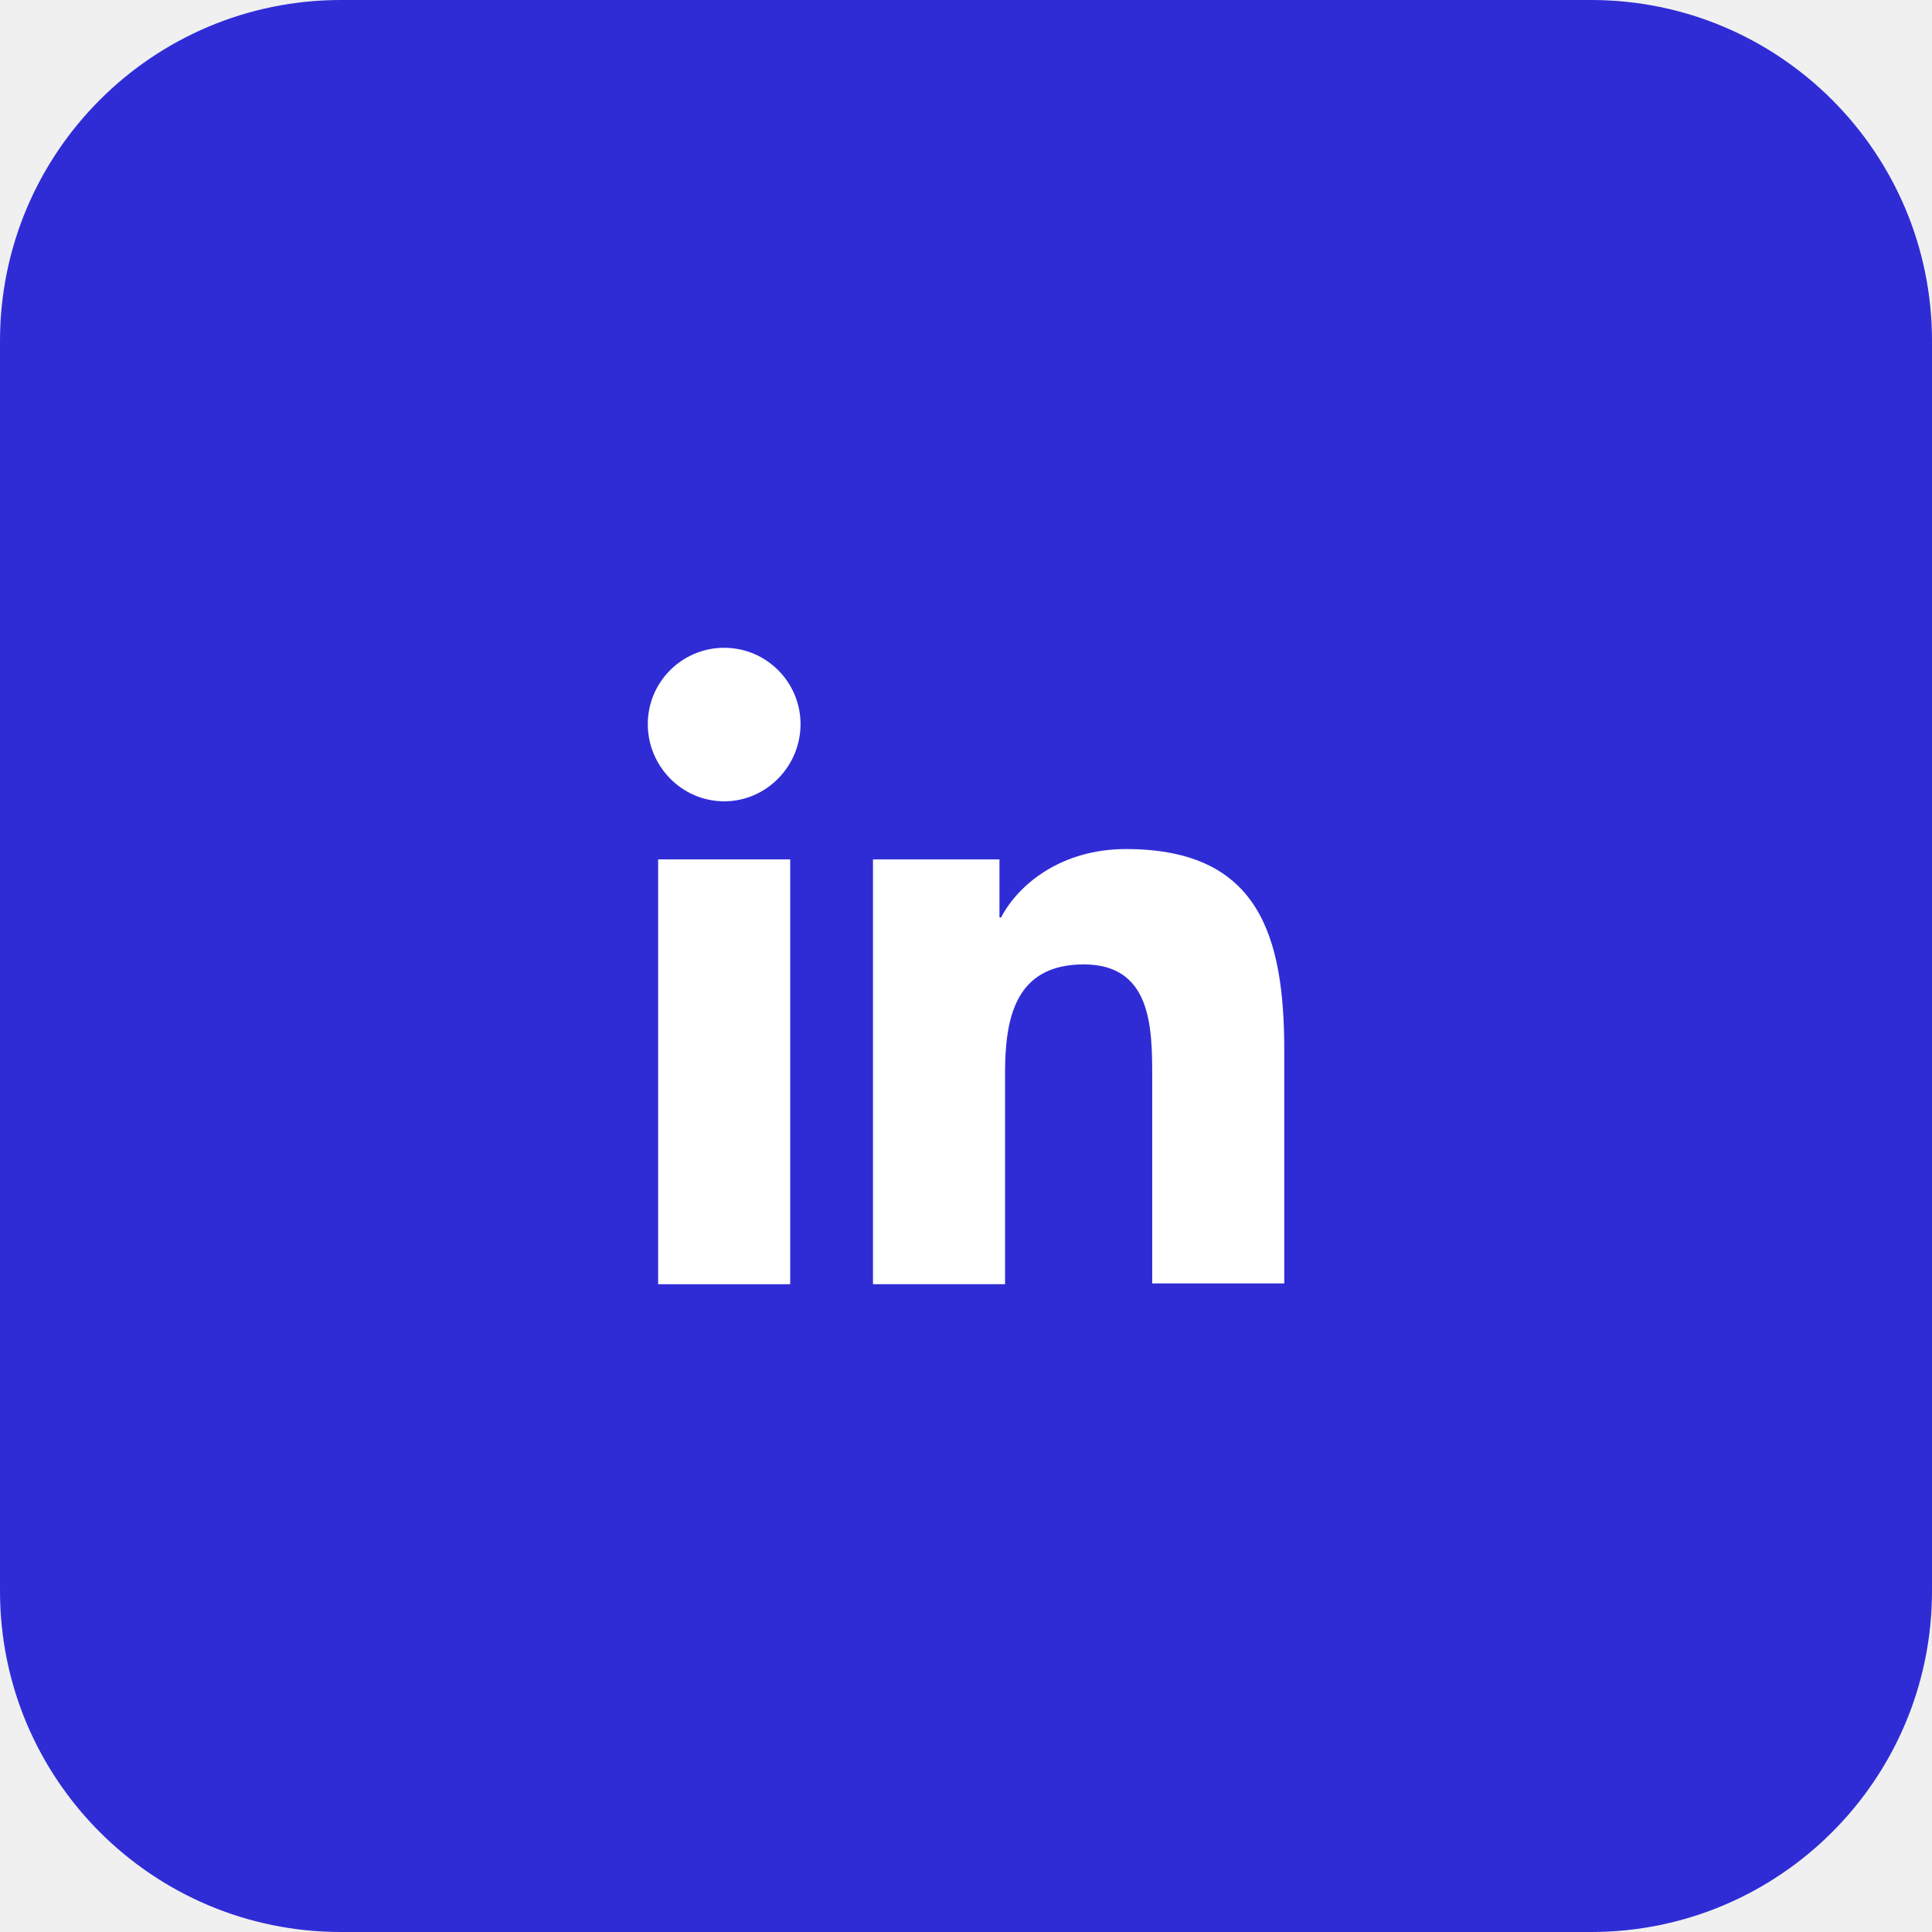
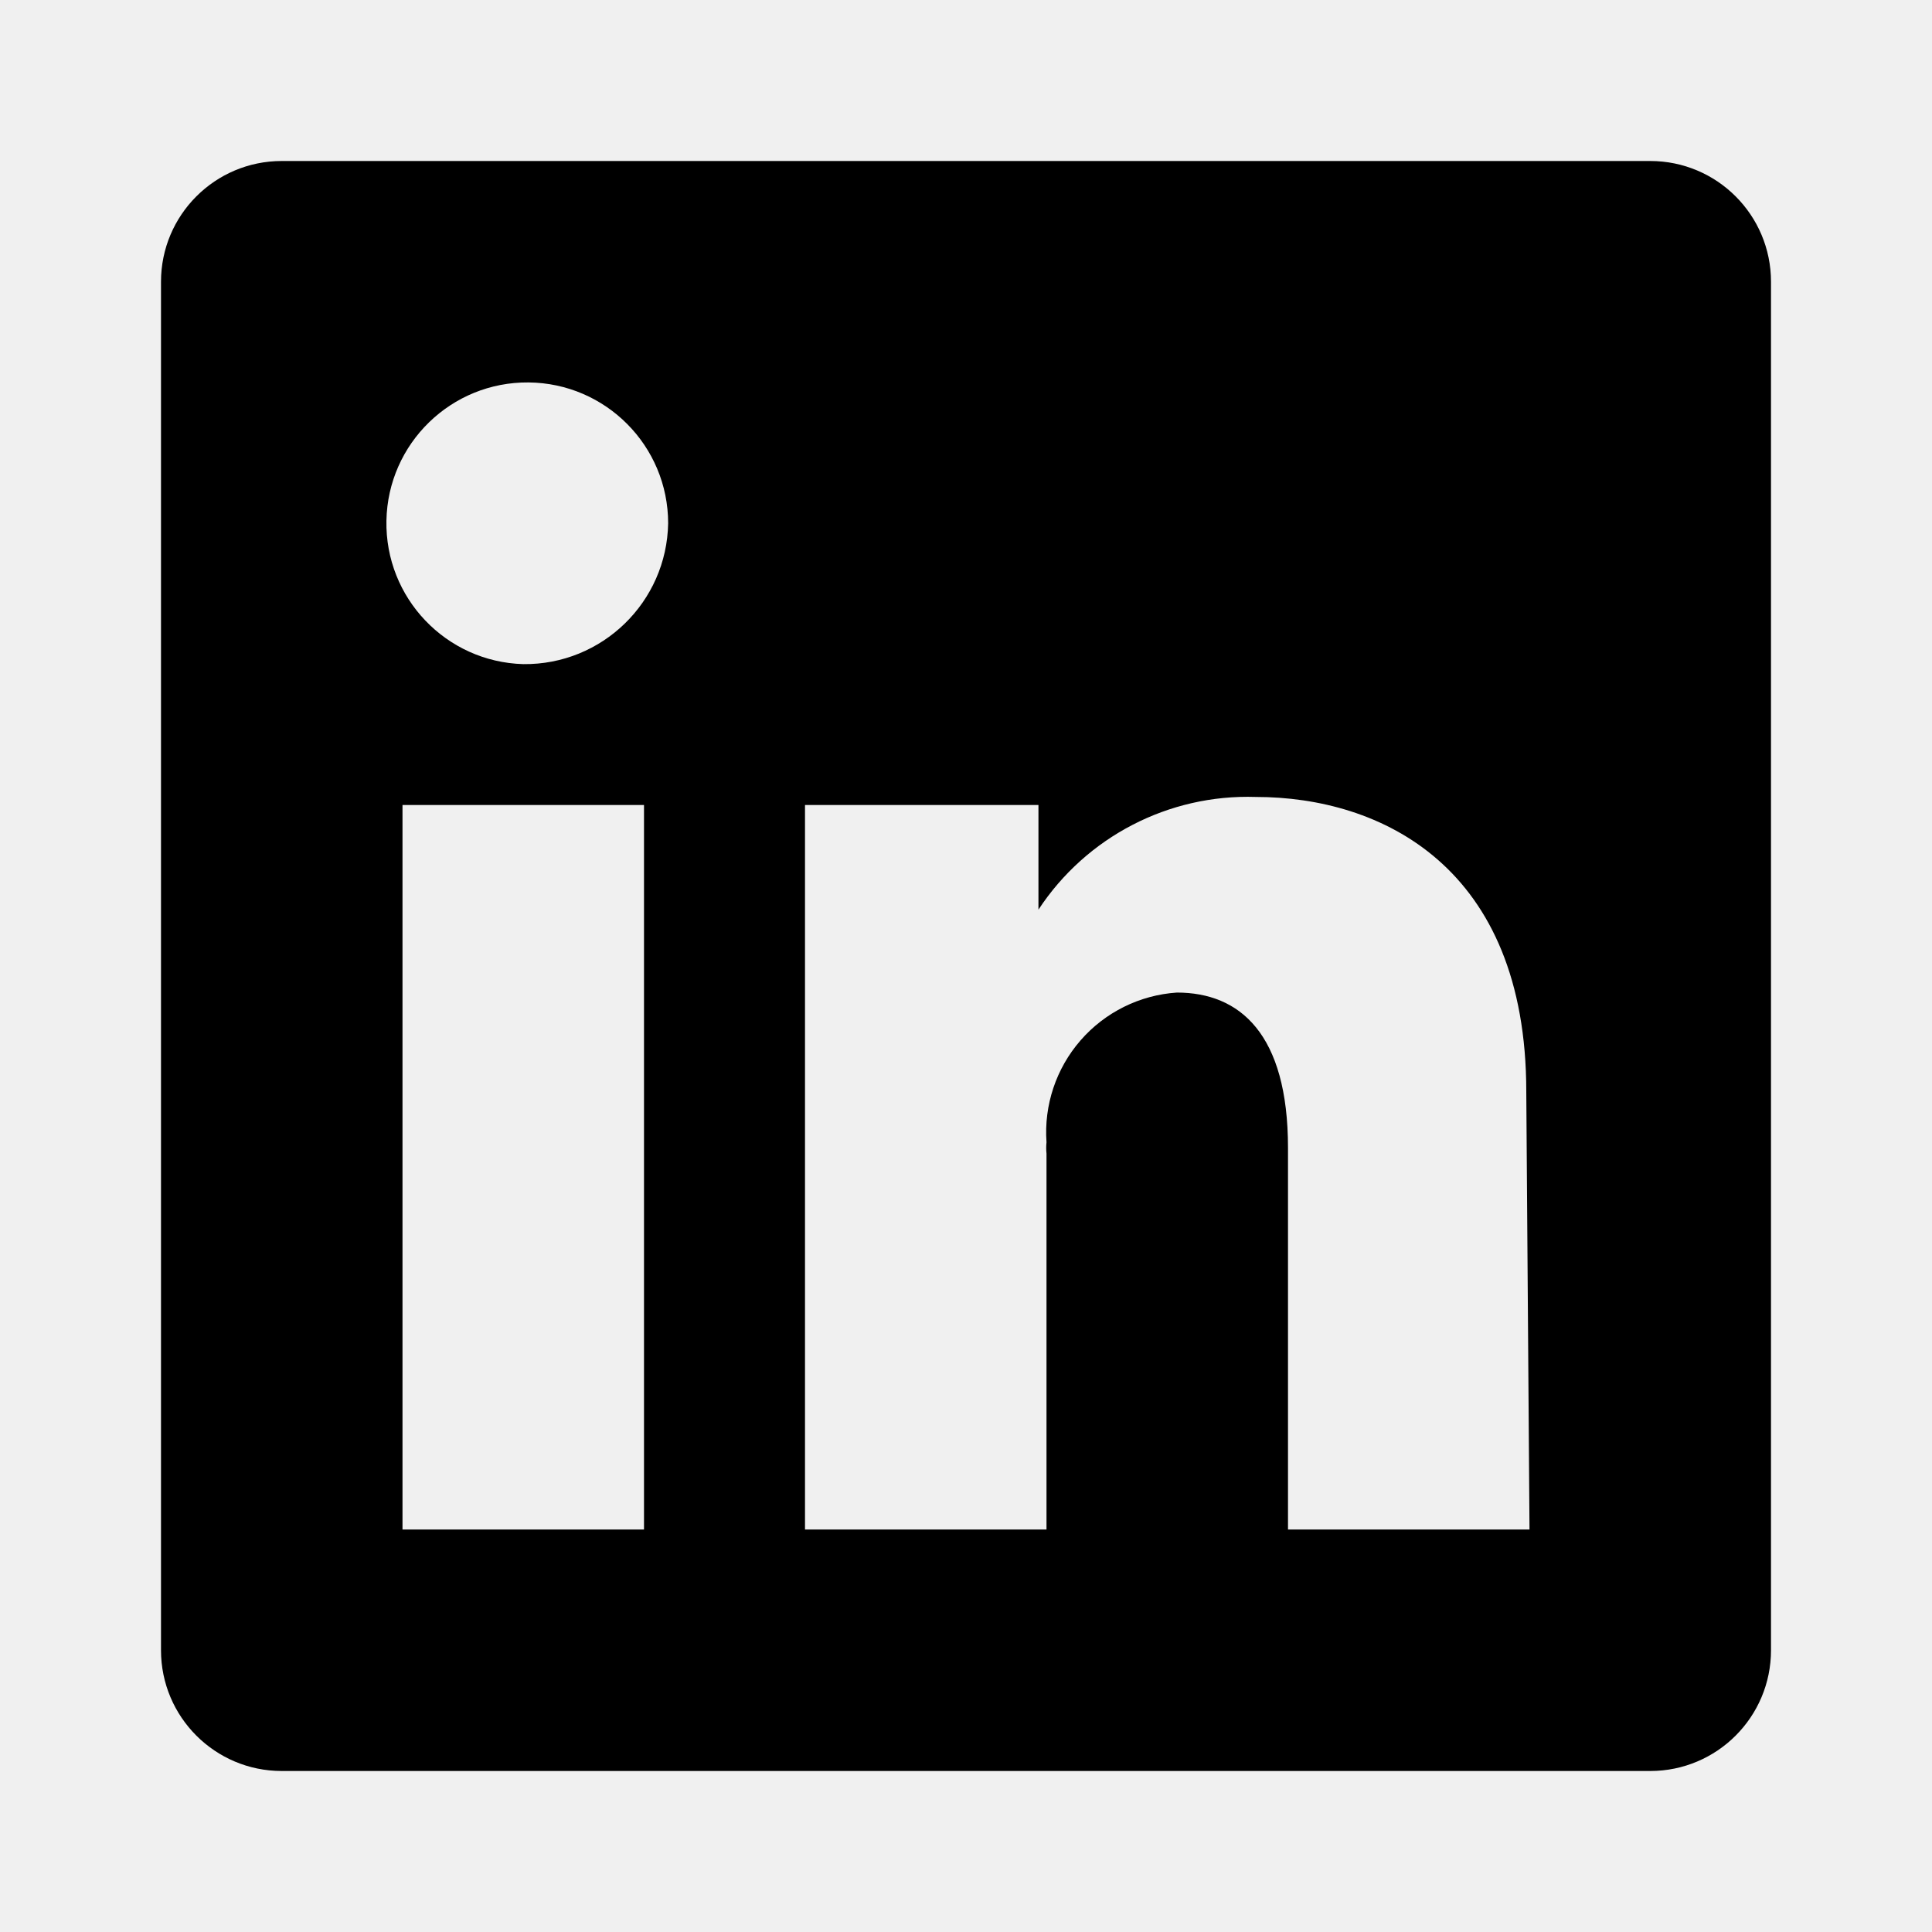
- <svg xmlns="http://www.w3.org/2000/svg" width="34" height="34" viewBox="0 0 34 34" fill="none">
-   <rect width="34" height="34" rx="6" fill="#2F2CD6" />
-   <path d="M22.601 22.6V18.498C22.601 16.482 22.167 14.942 19.815 14.942C18.681 14.942 17.925 15.558 17.617 16.146H17.589V15.124H15.363V22.6H17.687V18.89C17.687 17.91 17.869 16.972 19.073 16.972C20.263 16.972 20.277 18.078 20.277 18.946V22.586H22.601V22.6Z" fill="white" />
-   <path d="M11.582 15.124H13.906V22.6H11.582V15.124Z" fill="white" />
-   <path d="M12.744 11.4C12.002 11.4 11.4 12.002 11.4 12.744C11.4 13.486 12.002 14.102 12.744 14.102C13.486 14.102 14.088 13.486 14.088 12.744C14.088 12.002 13.486 11.4 12.744 11.4Z" fill="white" />
+ <svg xmlns="http://www.w3.org/2000/svg" viewBox="0 0 24 24" data-supported-dps="24x24" fill="currentColor" class="mercado-match" width="40" height="40" focusable="false">
+   <path d="M20.5 2h-17A1.5 1.5 0 002 3.5v17A1.5 1.5 0 003.5 22h17a1.5 1.5 0 001.5-1.5v-17A1.5 1.5 0 0020.5 2zM8 19H5v-9h3zM6.5 8.25A1.75 1.75 0 118.3 6.5a1.78 1.78 0 01-1.8 1.75zM19 19h-3v-4.74c0-1.42-.6-1.93-1.38-1.93A1.74 1.74 0 0013 14.19a.66.66 0 000 .14V19h-3v-9h2.9v1.3a3.11 3.11 0 012.7-1.4c1.55 0 3.36.86 3.36 3.66z" />
</svg>
